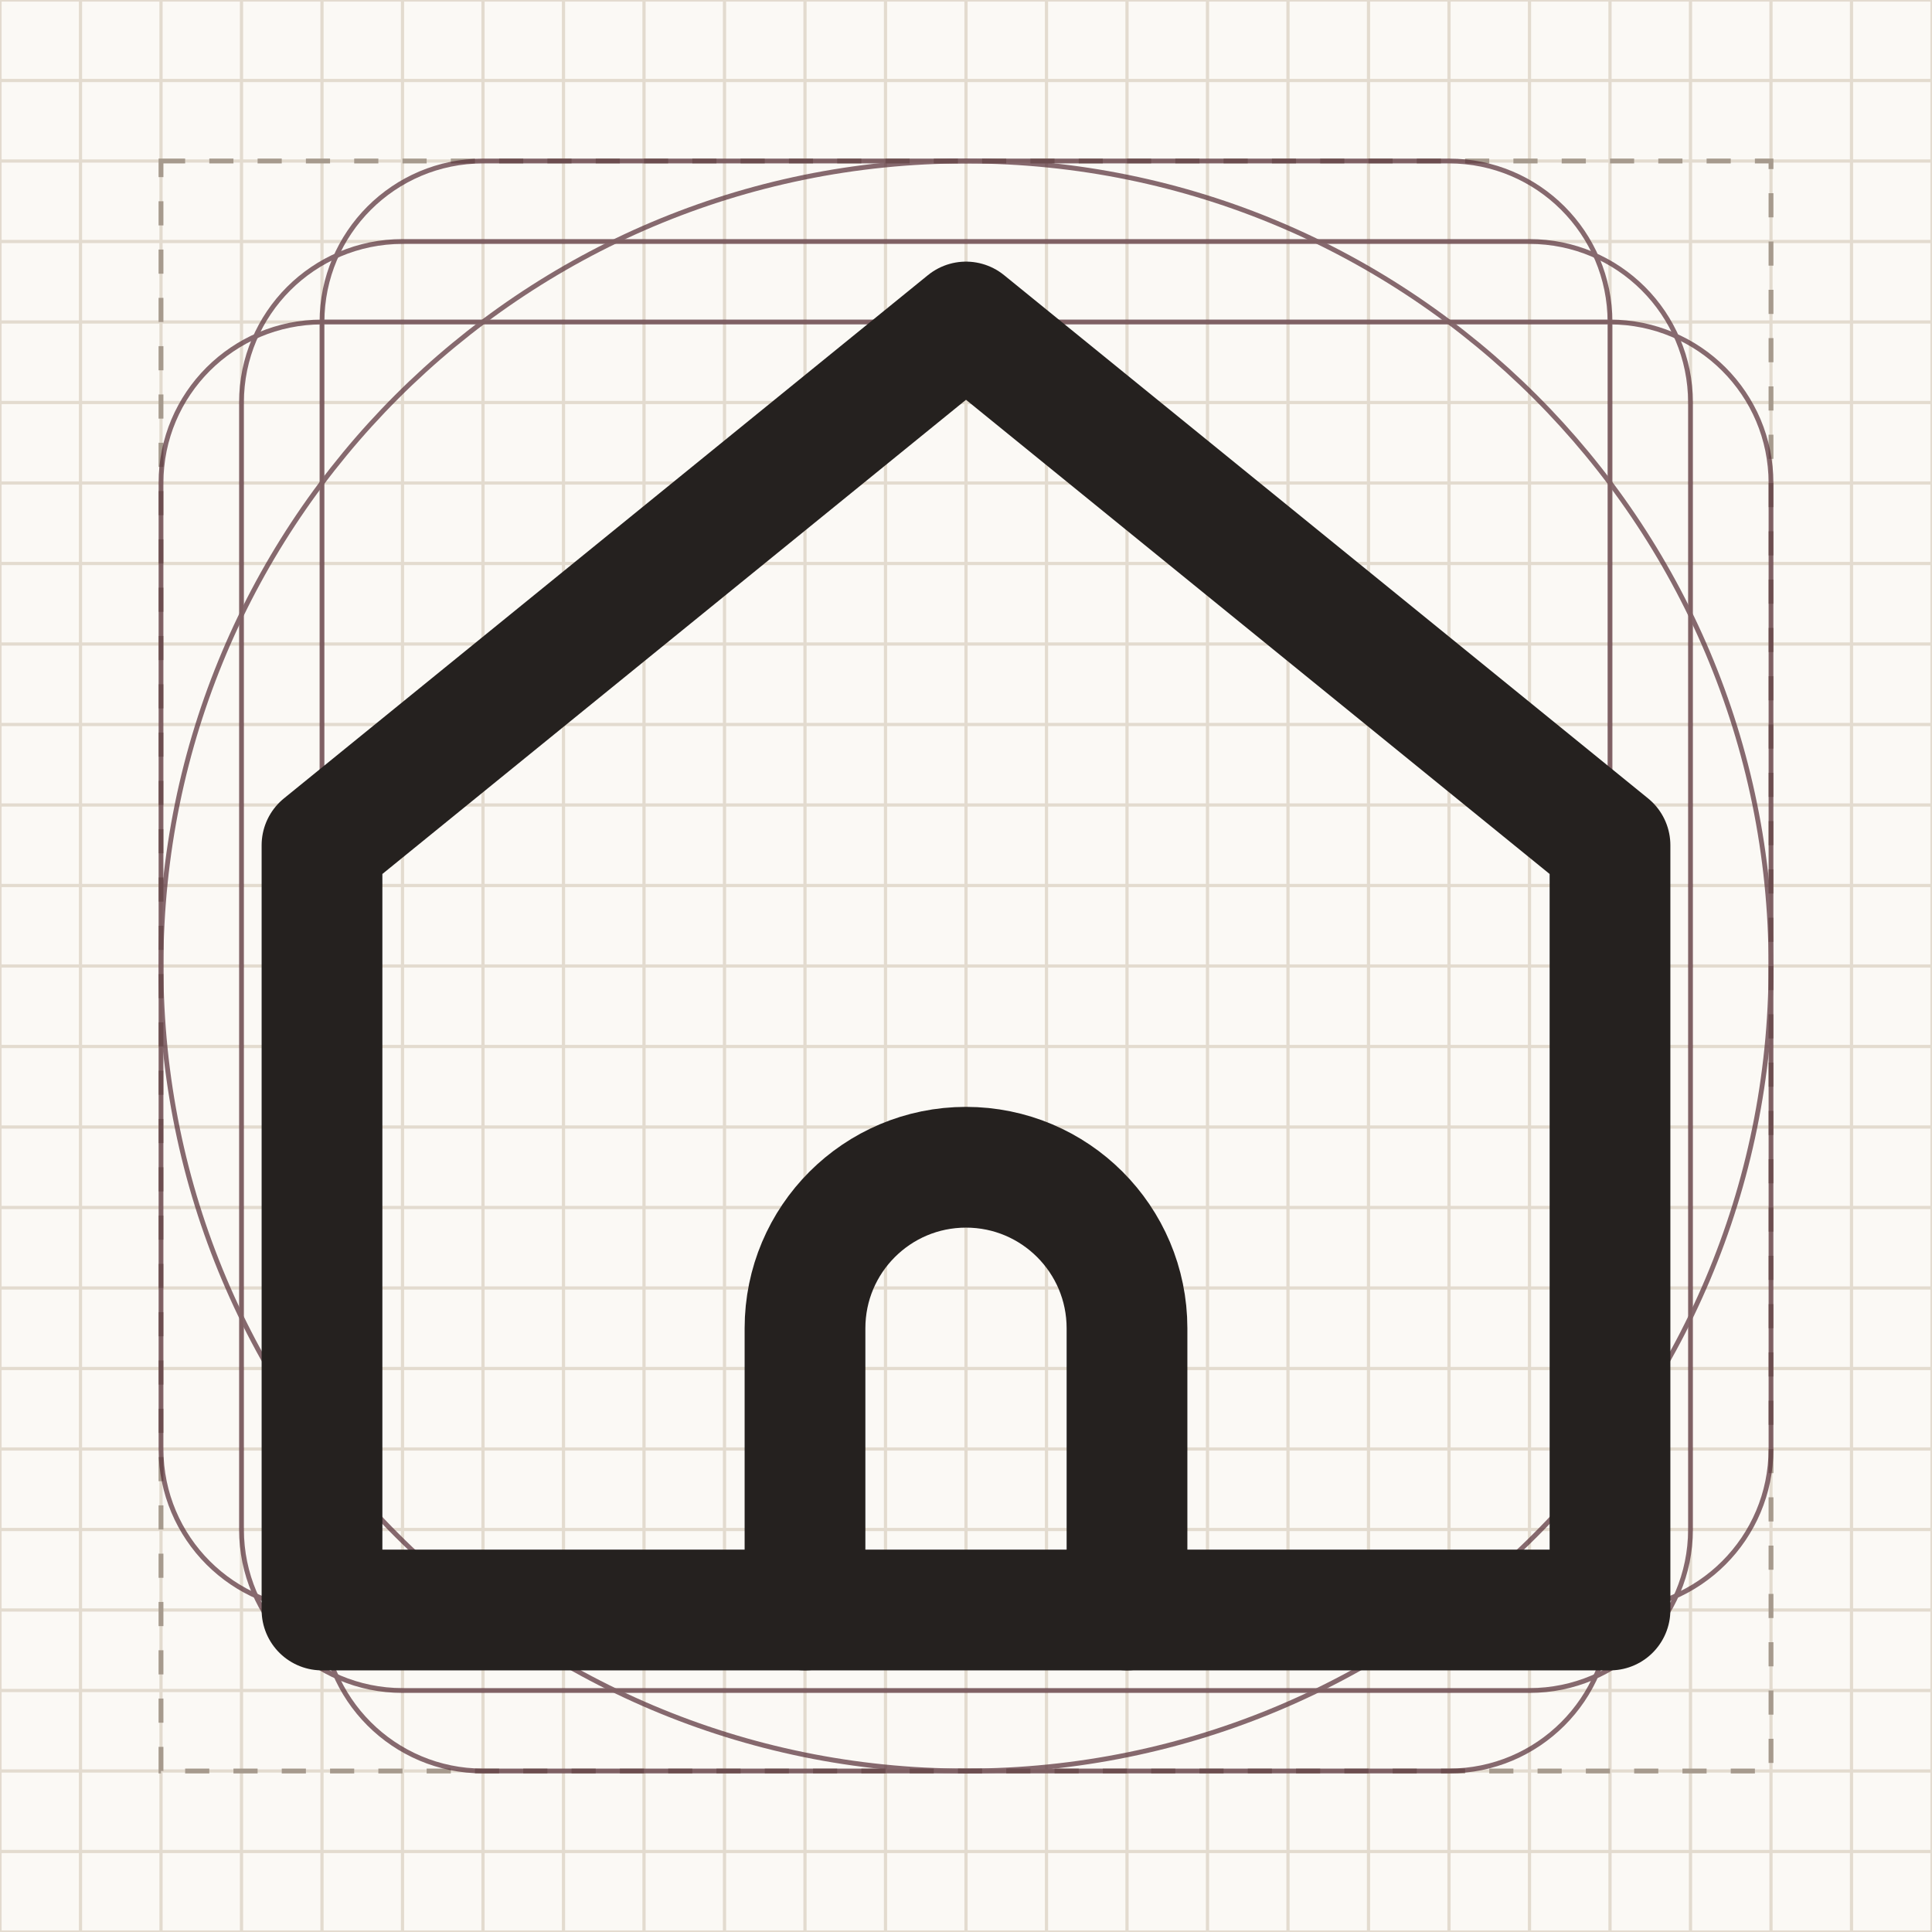
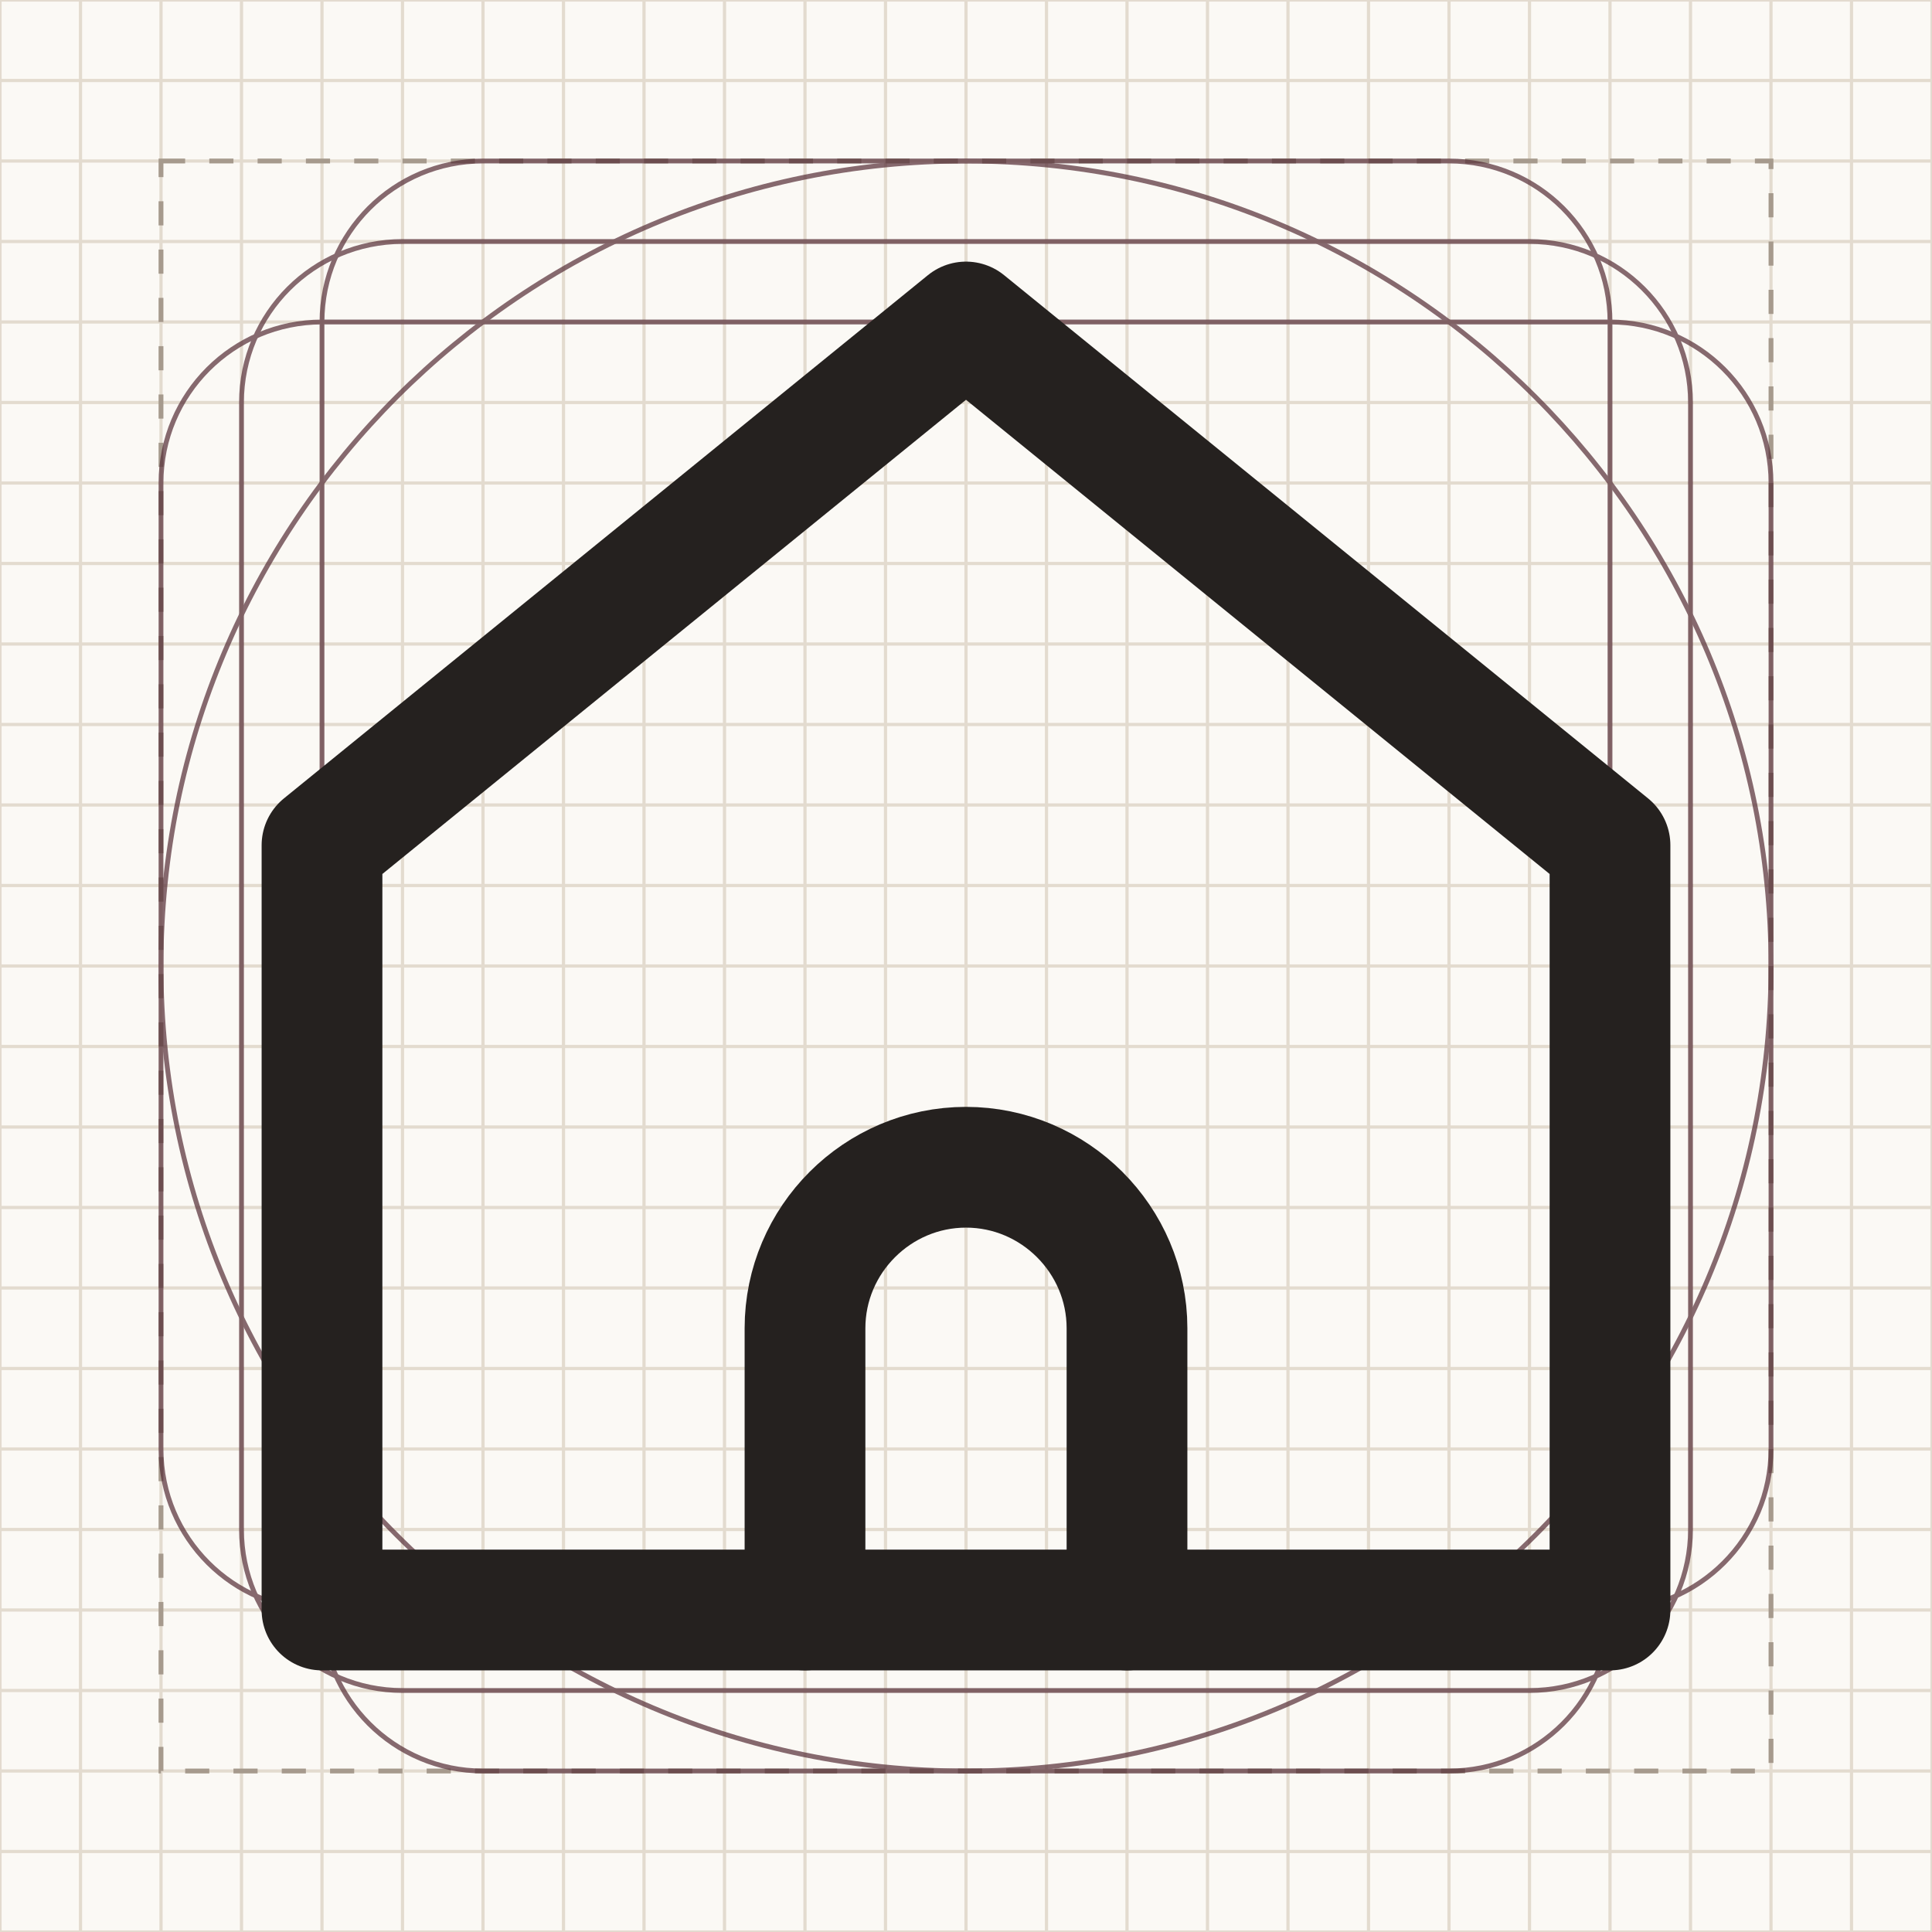
<svg xmlns="http://www.w3.org/2000/svg" viewBox="0 0 24 24" width="480" height="480" role="img" aria-labelledby="t">
  <rect id="canvas" width="24" height="24" fill="#FBF9F5" />
  <g id="pixel-grid" stroke="#E3DBCF" stroke-width="0.04">
    <path d="M0 0V24M0 0H24" />
    <path d="M1 0V24M0 1H24" />
    <path d="M2 0V24M0 2H24" />
    <path d="M3 0V24M0 3H24" />
    <path d="M4 0V24M0 4H24" />
    <path d="M5 0V24M0 5H24" />
    <path d="M6 0V24M0 6H24" />
    <path d="M7 0V24M0 7H24" />
    <path d="M8 0V24M0 8H24" />
    <path d="M9 0V24M0 9H24" />
    <path d="M10 0V24M0 10H24" />
    <path d="M11 0V24M0 11H24" />
    <path d="M12 0V24M0 12H24" />
    <path d="M13 0V24M0 13H24" />
    <path d="M14 0V24M0 14H24" />
    <path d="M15 0V24M0 15H24" />
    <path d="M16 0V24M0 16H24" />
    <path d="M17 0V24M0 17H24" />
    <path d="M18 0V24M0 18H24" />
    <path d="M19 0V24M0 19H24" />
    <path d="M20 0V24M0 20H24" />
    <path d="M21 0V24M0 21H24" />
    <path d="M22 0V24M0 22H24" />
    <path d="M23 0V24M0 23H24" />
    <path d="M24 0V24M0 24H24" />
  </g>
  <rect id="live-area" x="2" y="2" width="20" height="20" fill="none" stroke="#A69A8D" stroke-width="0.06" stroke-dasharray="0.3 0.3" />
  <g id="keylines" fill="none" stroke="#542C35" stroke-width="0.06" opacity="0.7">
    <circle cx="12" cy="12" r="10" />
    <rect x="3" y="3" width="18" height="18" rx="2" />
    <rect x="4" y="2" width="16" height="20" rx="2" />
    <rect x="2" y="4" width="20" height="16" rx="2" />
  </g>
  <g id="example" fill="none" stroke="#25211F" stroke-width="1.5" stroke-linecap="round" stroke-linejoin="round">
-     <path d="M4 10.5 12 4l8 6.5V20H4z" />
-     <path d="M10 20v-3.5a2 2 0 0 1 4 0V20" />
+     <path d="M4 10.5L12 4L20 10.5L20 20L4 20Z" />
+     <path d="M10 20L10 16.5C10 15.4 10.9 14.5 12 14.5C13.1 14.5 14 15.4 14 16.5L14 20" />
  </g>
</svg>
